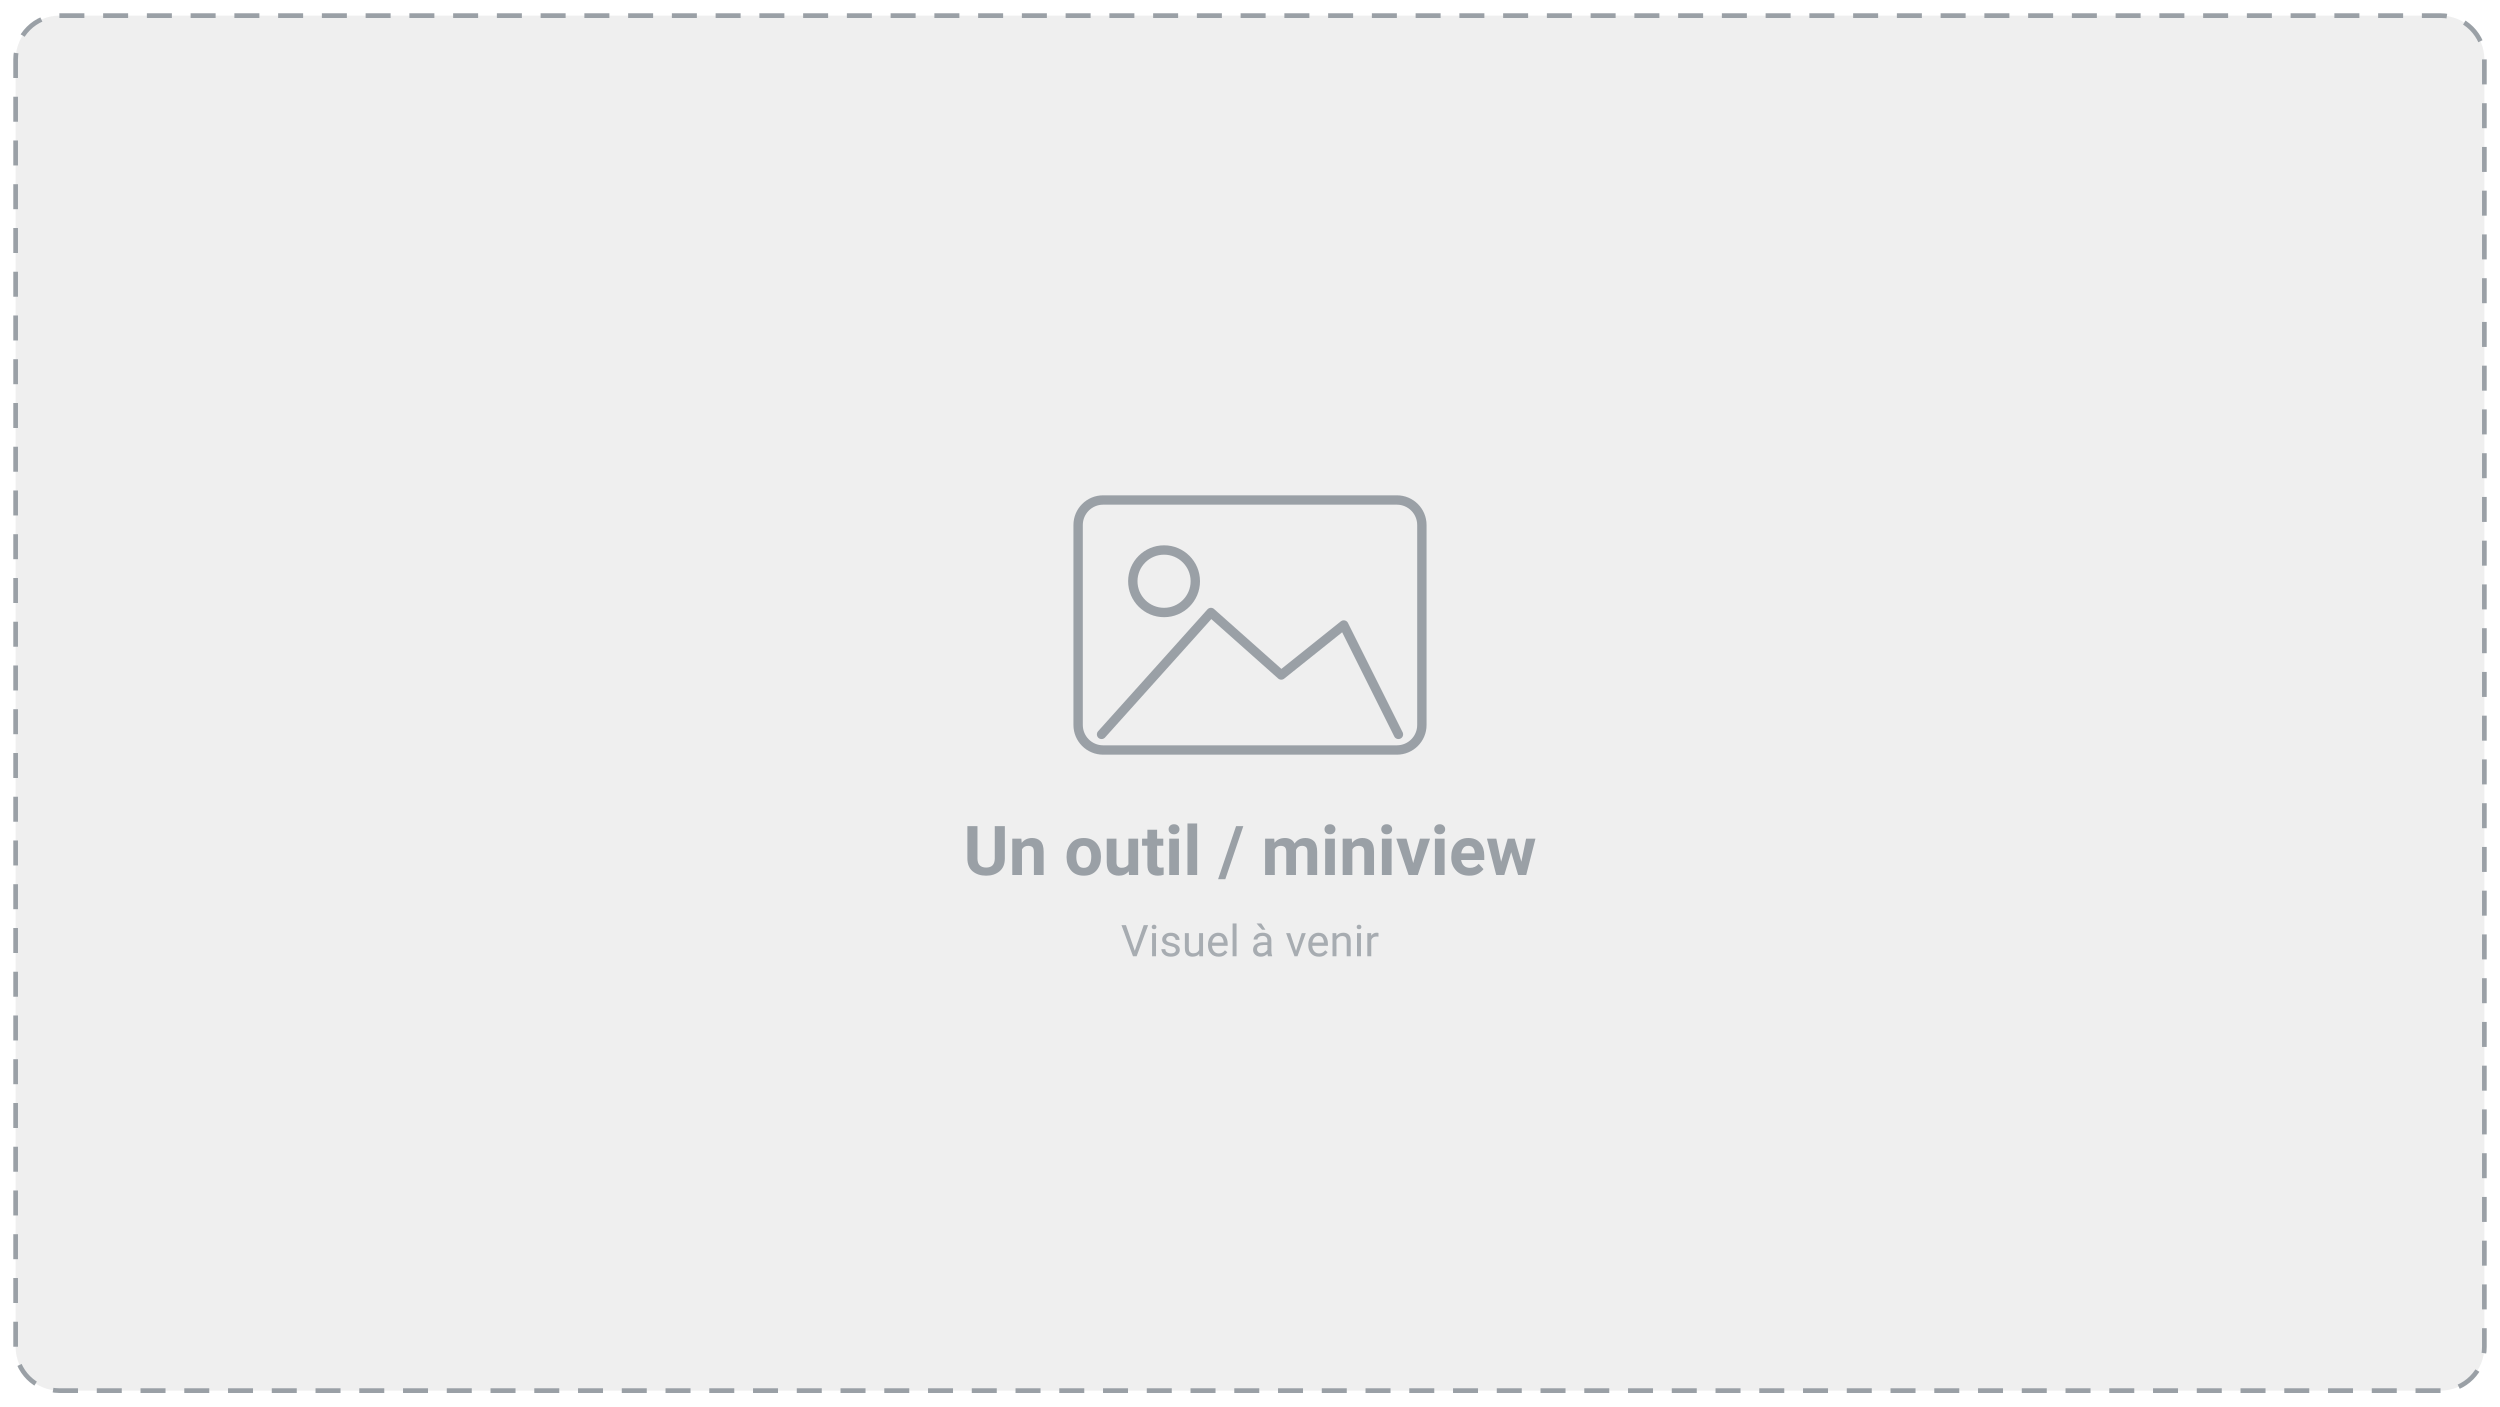
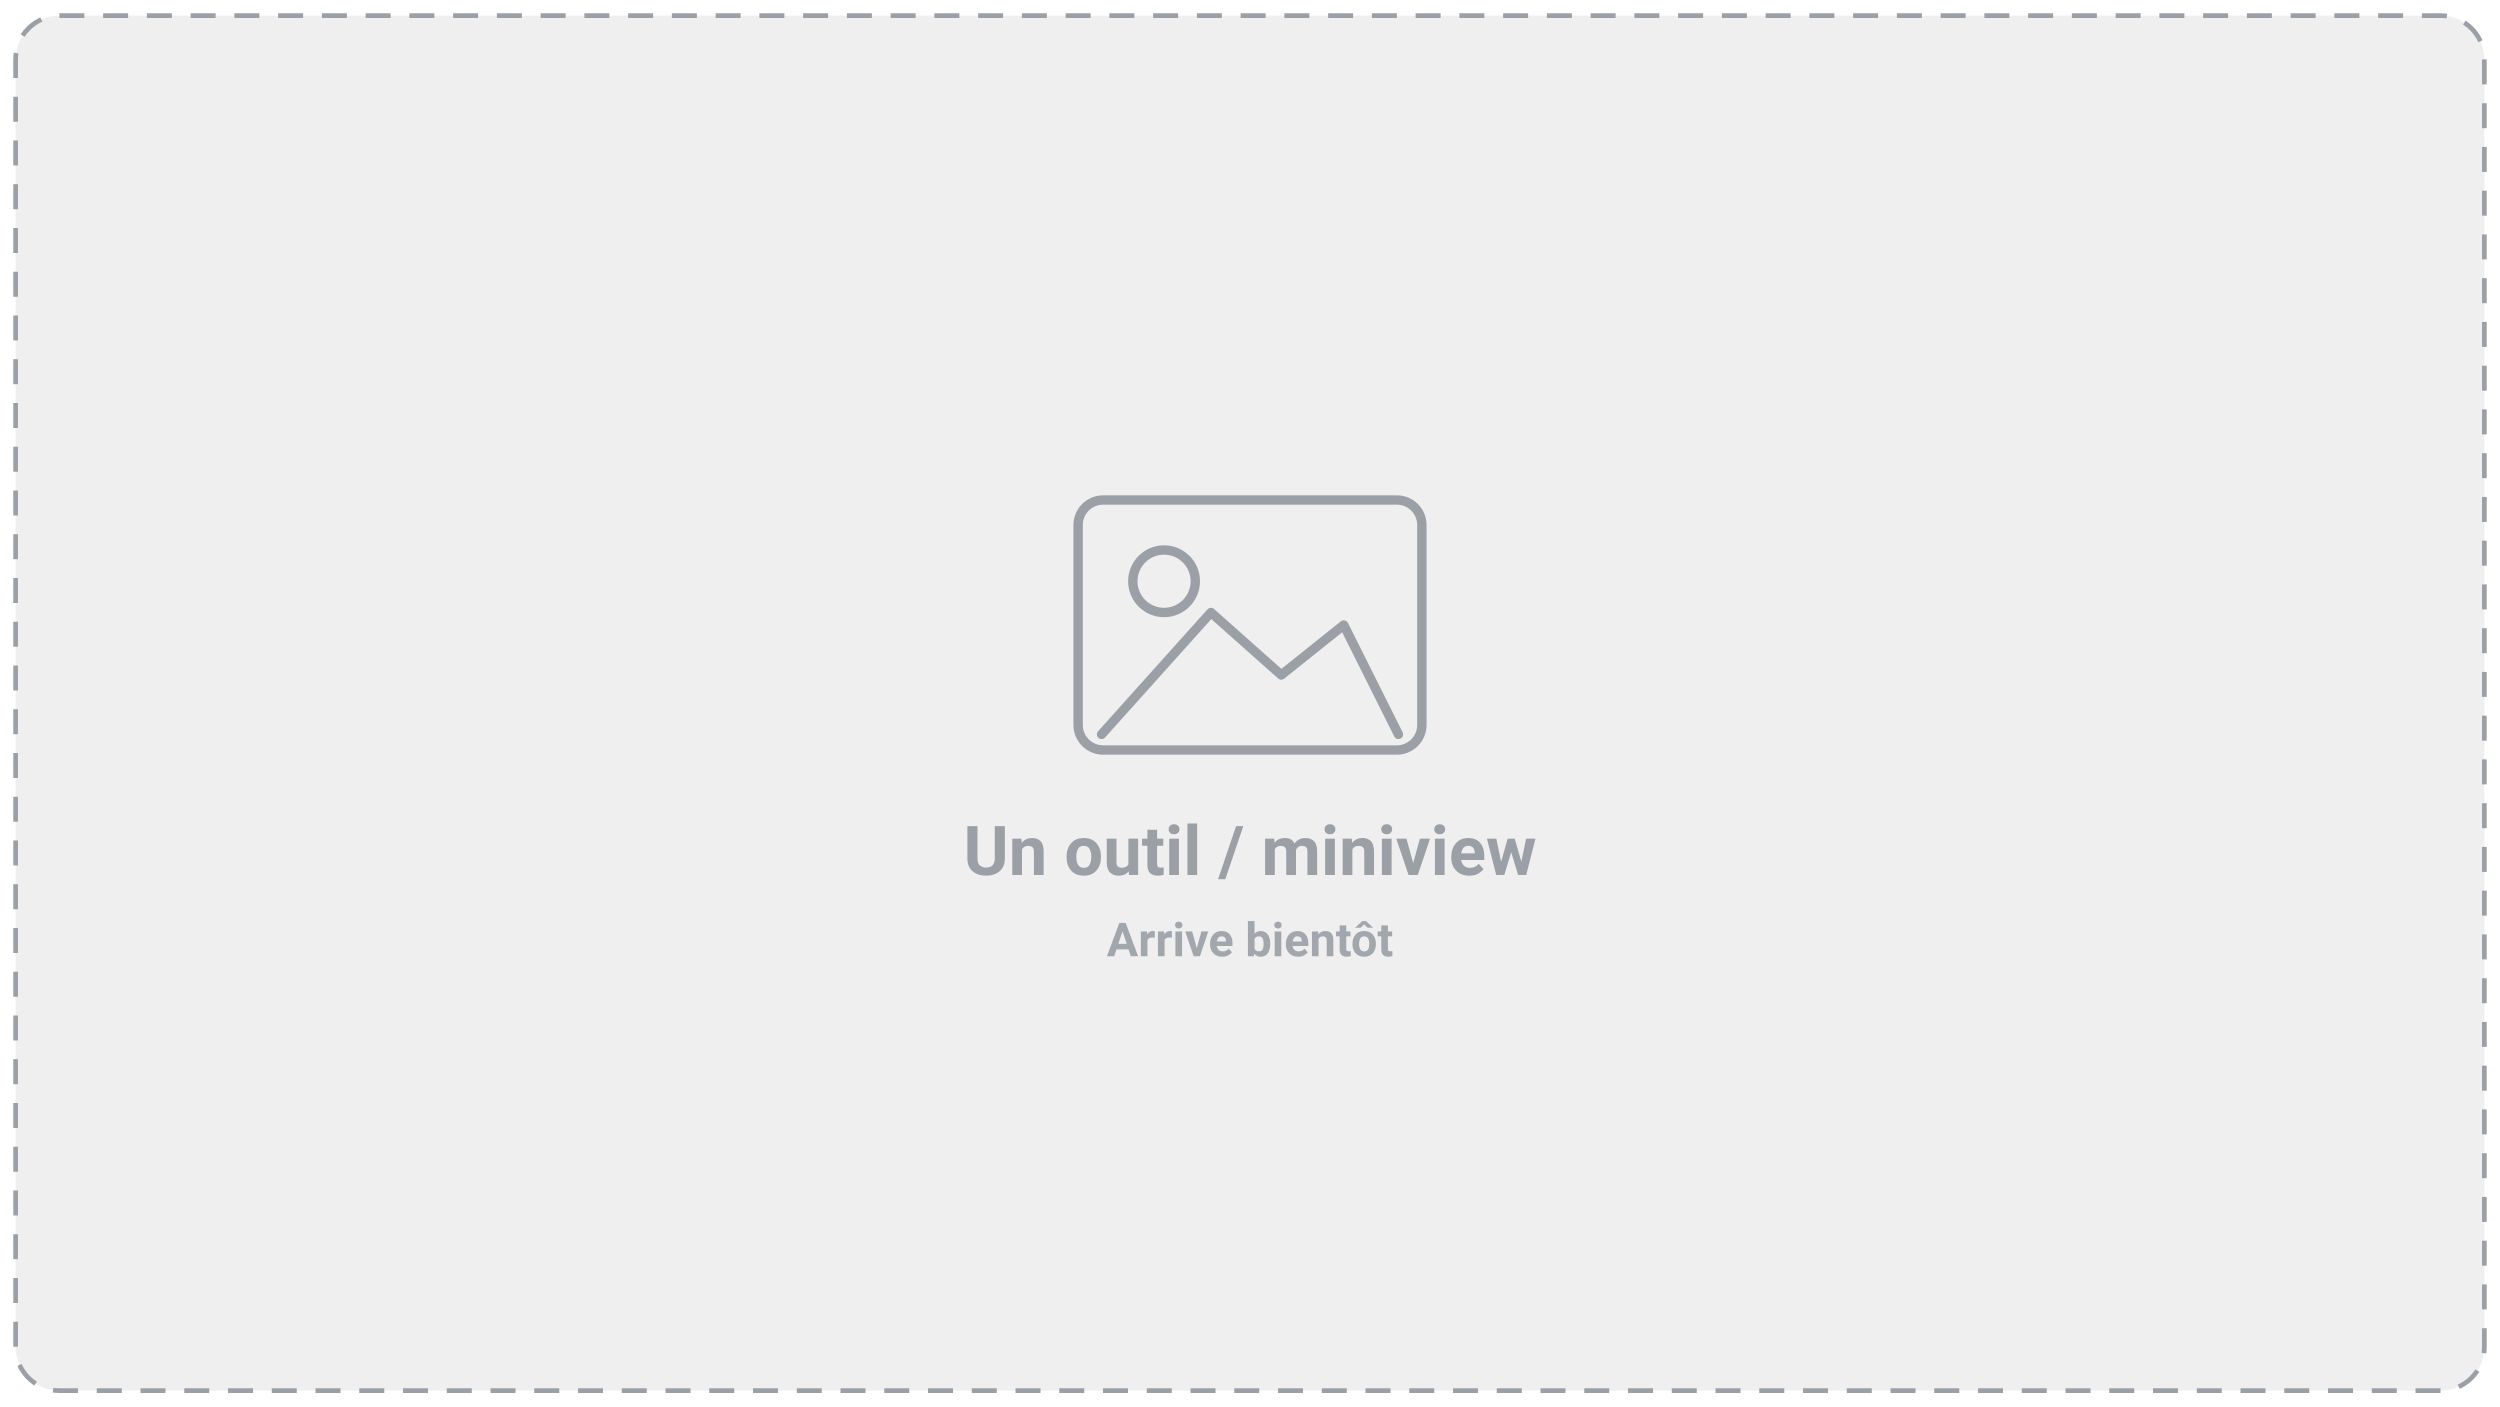
<svg xmlns="http://www.w3.org/2000/svg" viewBox="0 0 1600 900" role="img" aria-label="Un outil / miniview">
  <rect x="10" y="10" width="1580" height="880" rx="28" fill="#8080801f" stroke="#9aa0a6" stroke-width="3" stroke-dasharray="16 12" />
  <g fill="none" stroke="#9aa0a6" stroke-width="6" stroke-linecap="round" stroke-linejoin="round">
    <rect x="690" y="320" width="220" height="160" rx="16" />
    <circle cx="745" cy="372" r="20" />
    <path d="M705 470 L775 392 L820 432 L860 400 L895 470" />
  </g>
  <g fill="#9aa0a6" font-family="-apple-system, BlinkMacSystemFont, 'Segoe UI', Roboto, sans-serif" text-anchor="middle">
    <text x="800" y="560" font-size="44" font-weight="600">Un outil / miniview</text>
-     <text x="800" y="612" font-size="28" opacity="0.85">Visuel à venir</text>
+     <text x="800" y="612" font-size="30" font-weight="600" opacity="0.9">Arrive bientôt</text>
  </g>
</svg>
